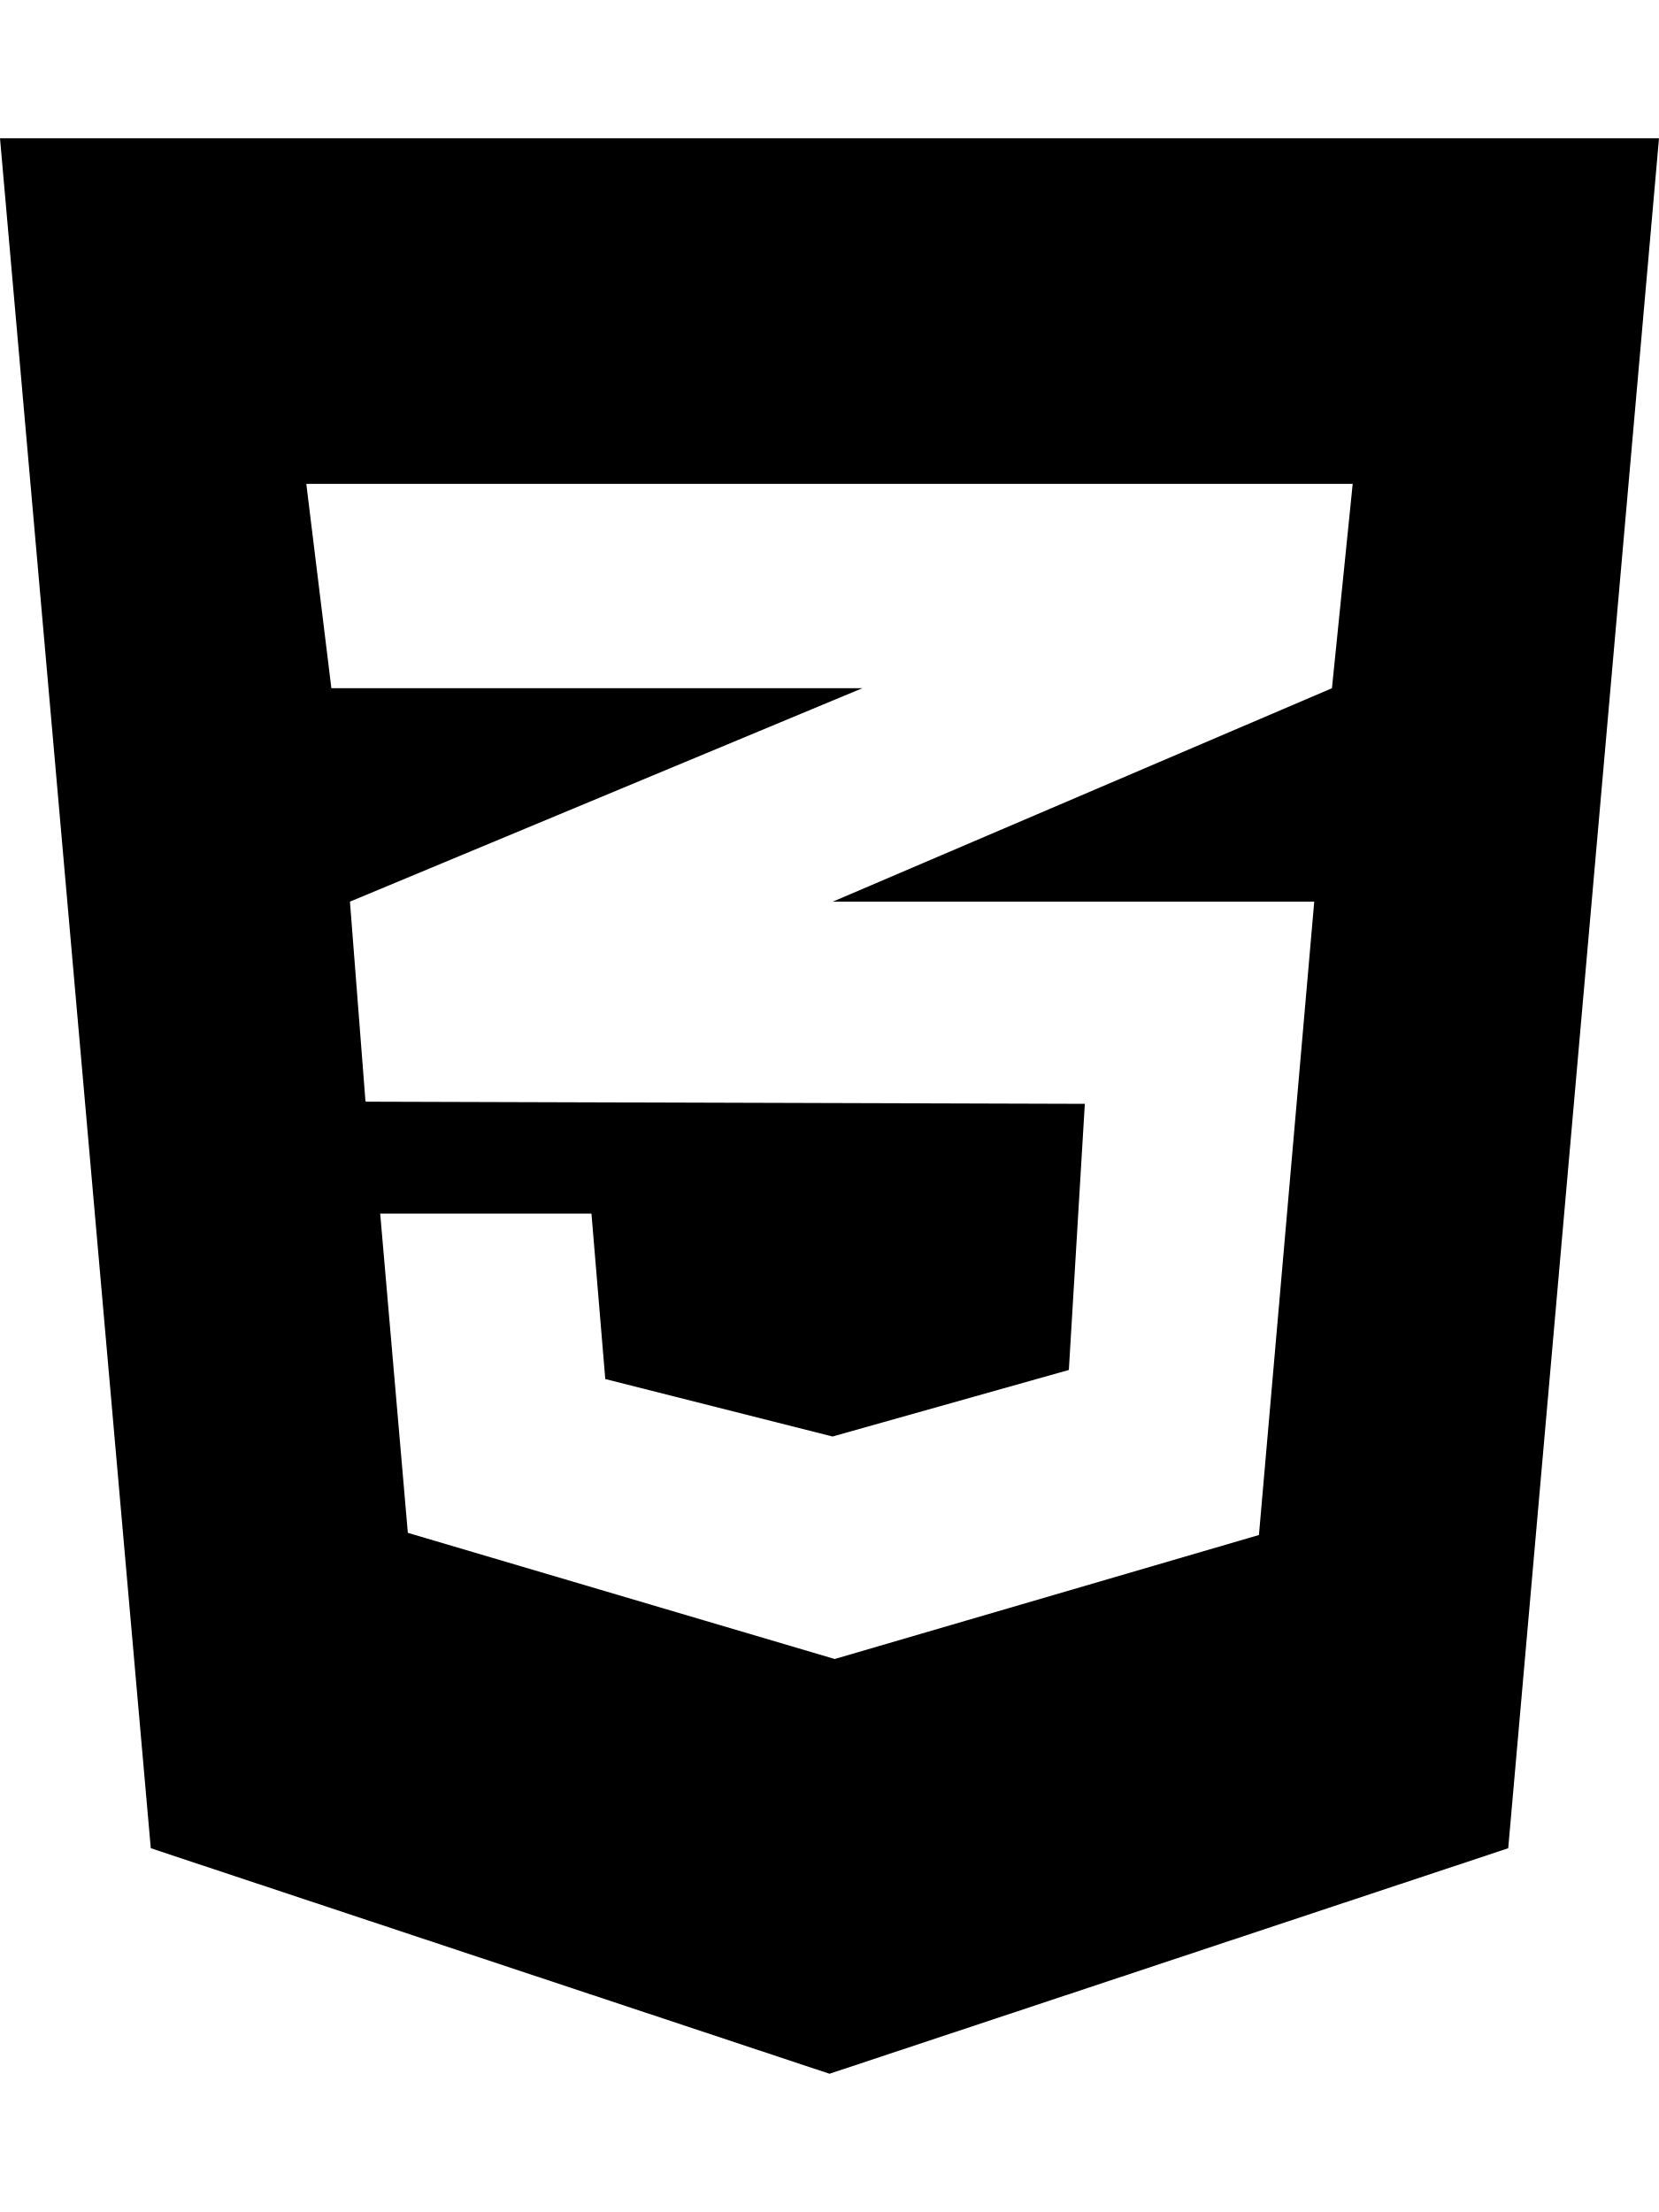
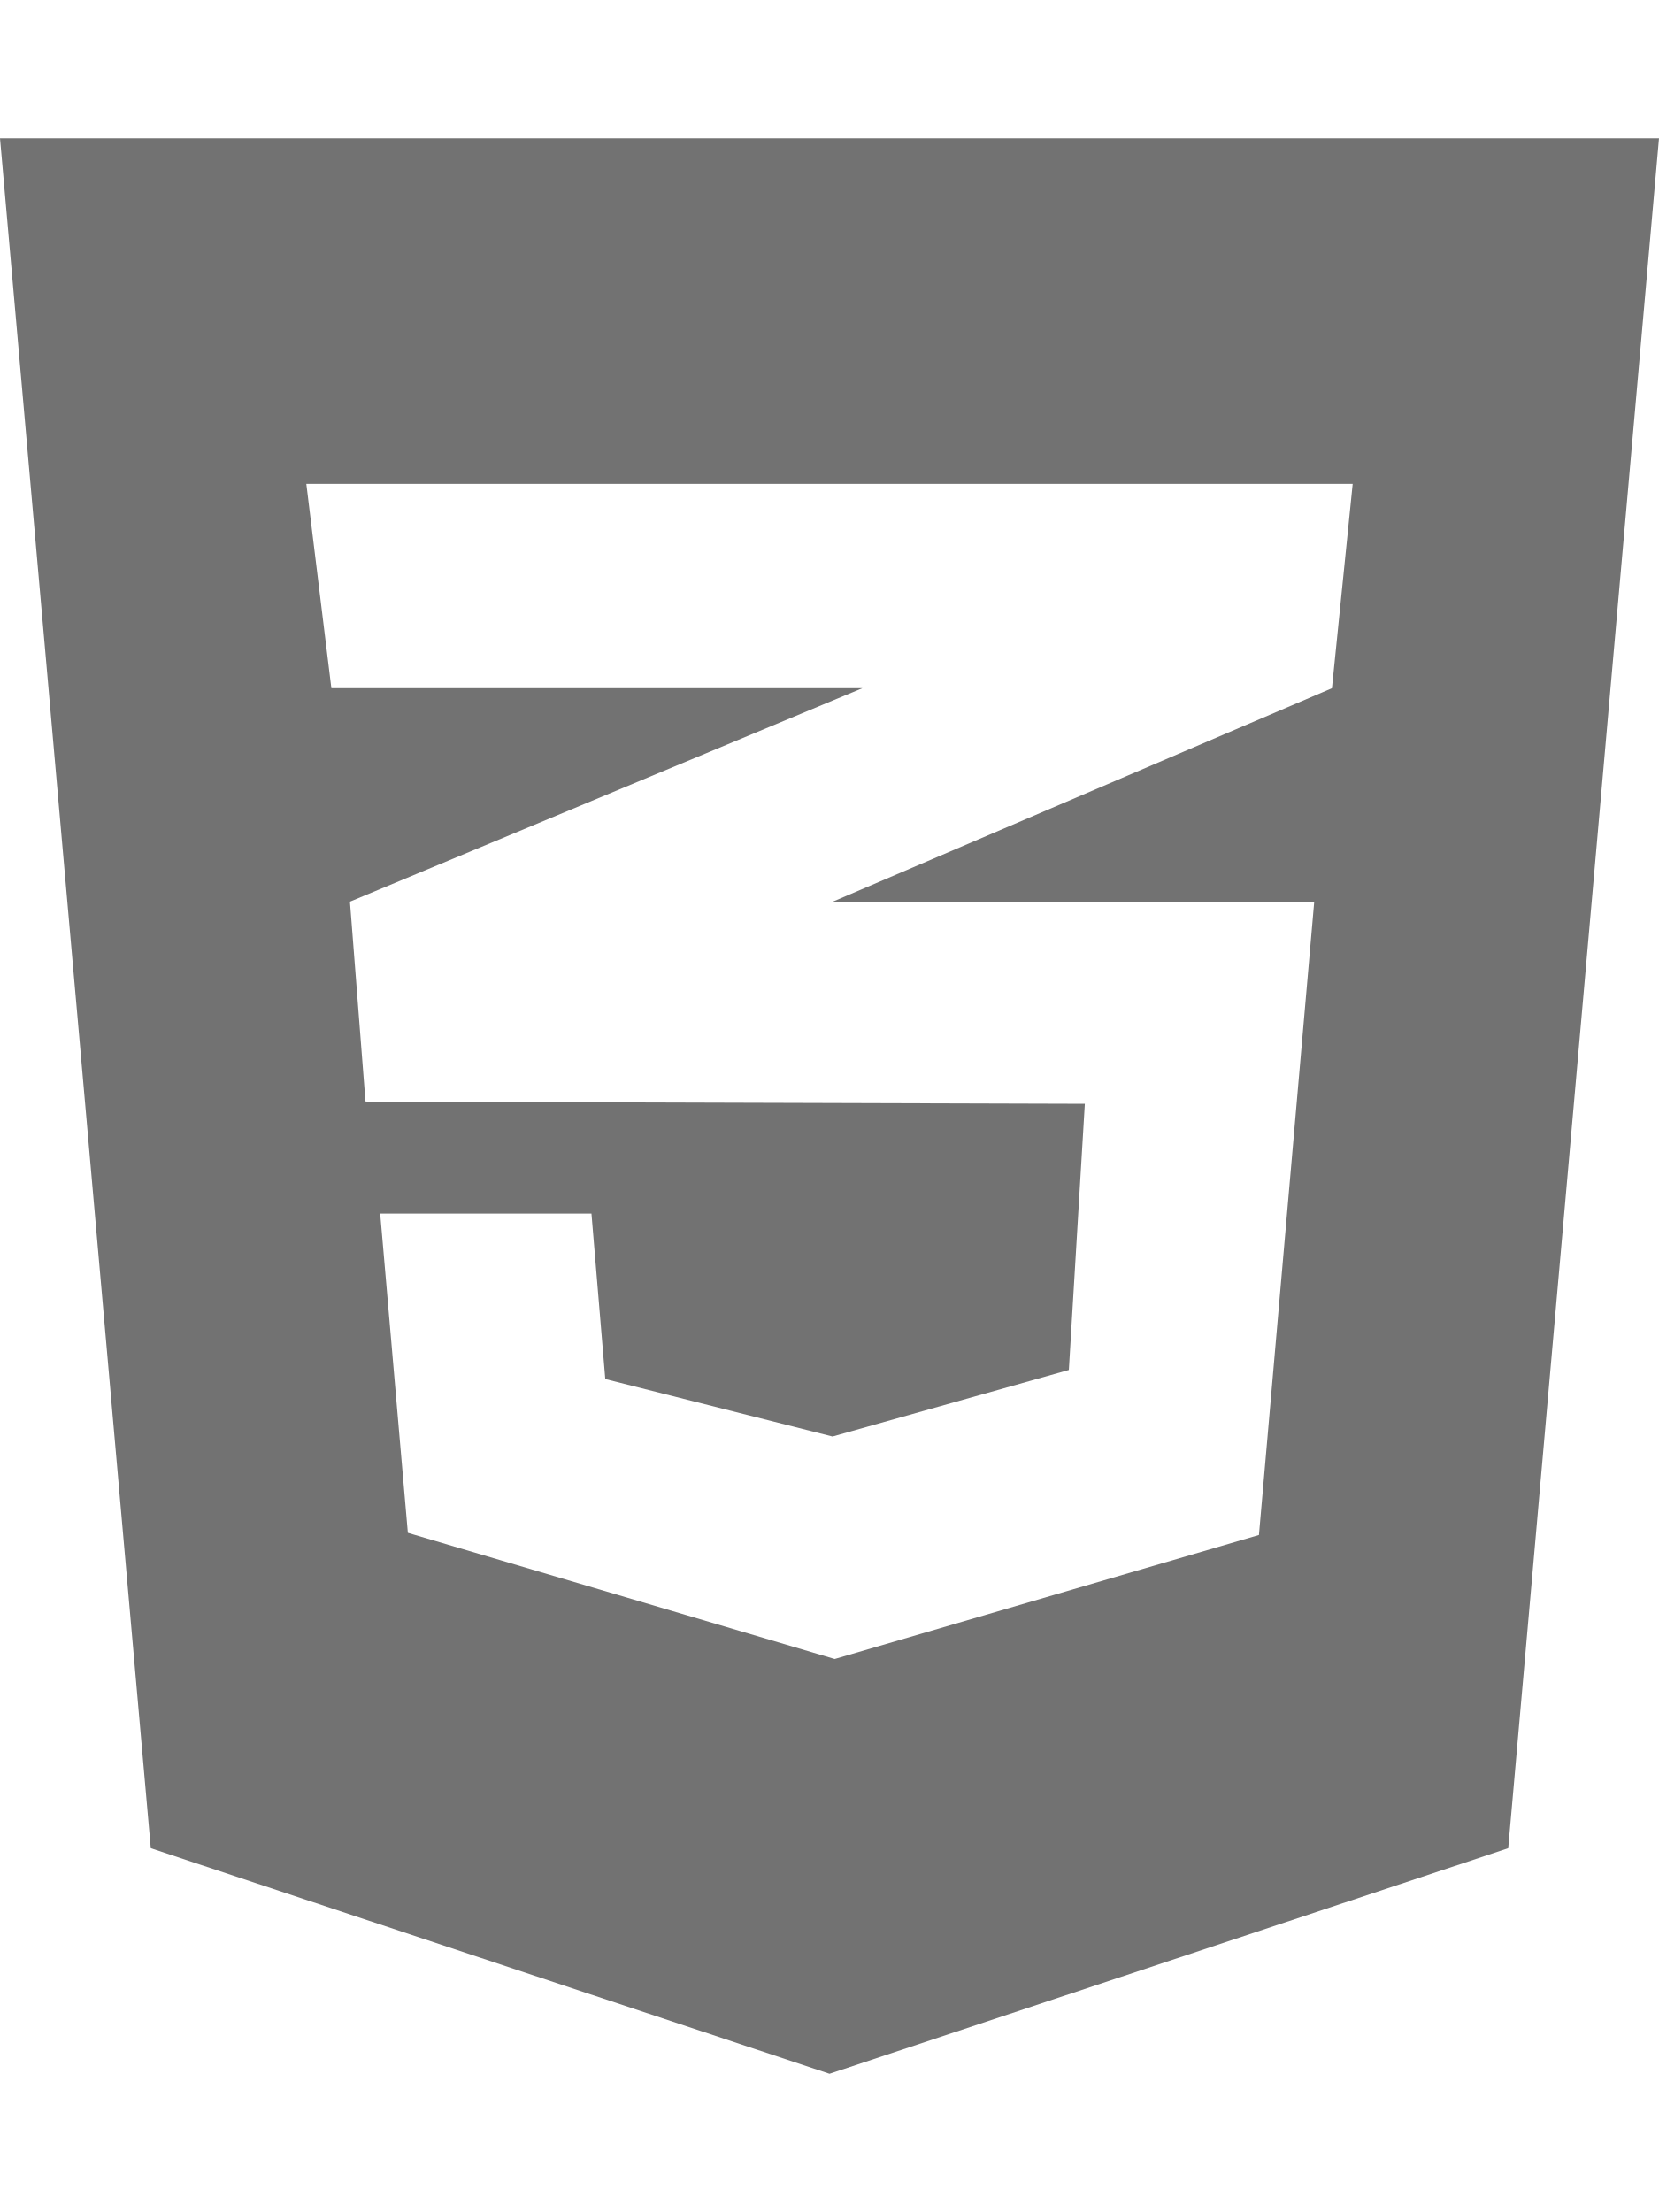
- <svg xmlns="http://www.w3.org/2000/svg" viewBox="0 0 384 512">
-   <path d="M0 32l34.9 395.8L192 480l157.1-52.2L384 32H0zm313.1 80l-4.8 47.3L193 208.6l-.3 .1h111.5l-12.8 146.6-98.2 28.7-98.8-29.2-6.4-73.9h48.9l3.2 38.3 52.6 13.3 54.7-15.4 3.7-61.6-166.3-.5v-.1l-.2 .1-3.6-46.3L193.1 162l6.5-2.7H76.7L70.9 112h242.2z" />
+ <svg xmlns="http://www.w3.org/2000/svg" version="1.1" id="Capa_1" x="0px" y="0px" viewBox="0 0 384 512" style="enable-background:new 0 0 384 512;" xml:space="preserve">
+   <style type="text/css">
+ 	.st0{fill:#727272;}
+ </style>
+   <path class="st0" d="M0,32l34.9,395.8L192,480l157.1-52.2L384,32H0z M313.1,112l-4.8,47.3L193,208.6l-0.3,0.1h111.5l-12.8,146.6  L193.2,384l-98.8-29.2L88,280.9h48.9l3.2,38.3l52.6,13.3l54.7-15.4l3.7-61.6L84.8,255v-0.1l-0.2,0.1L81,208.7L193.1,162l6.5-2.7  H76.7L70.9,112H313.1z" />
</svg>
